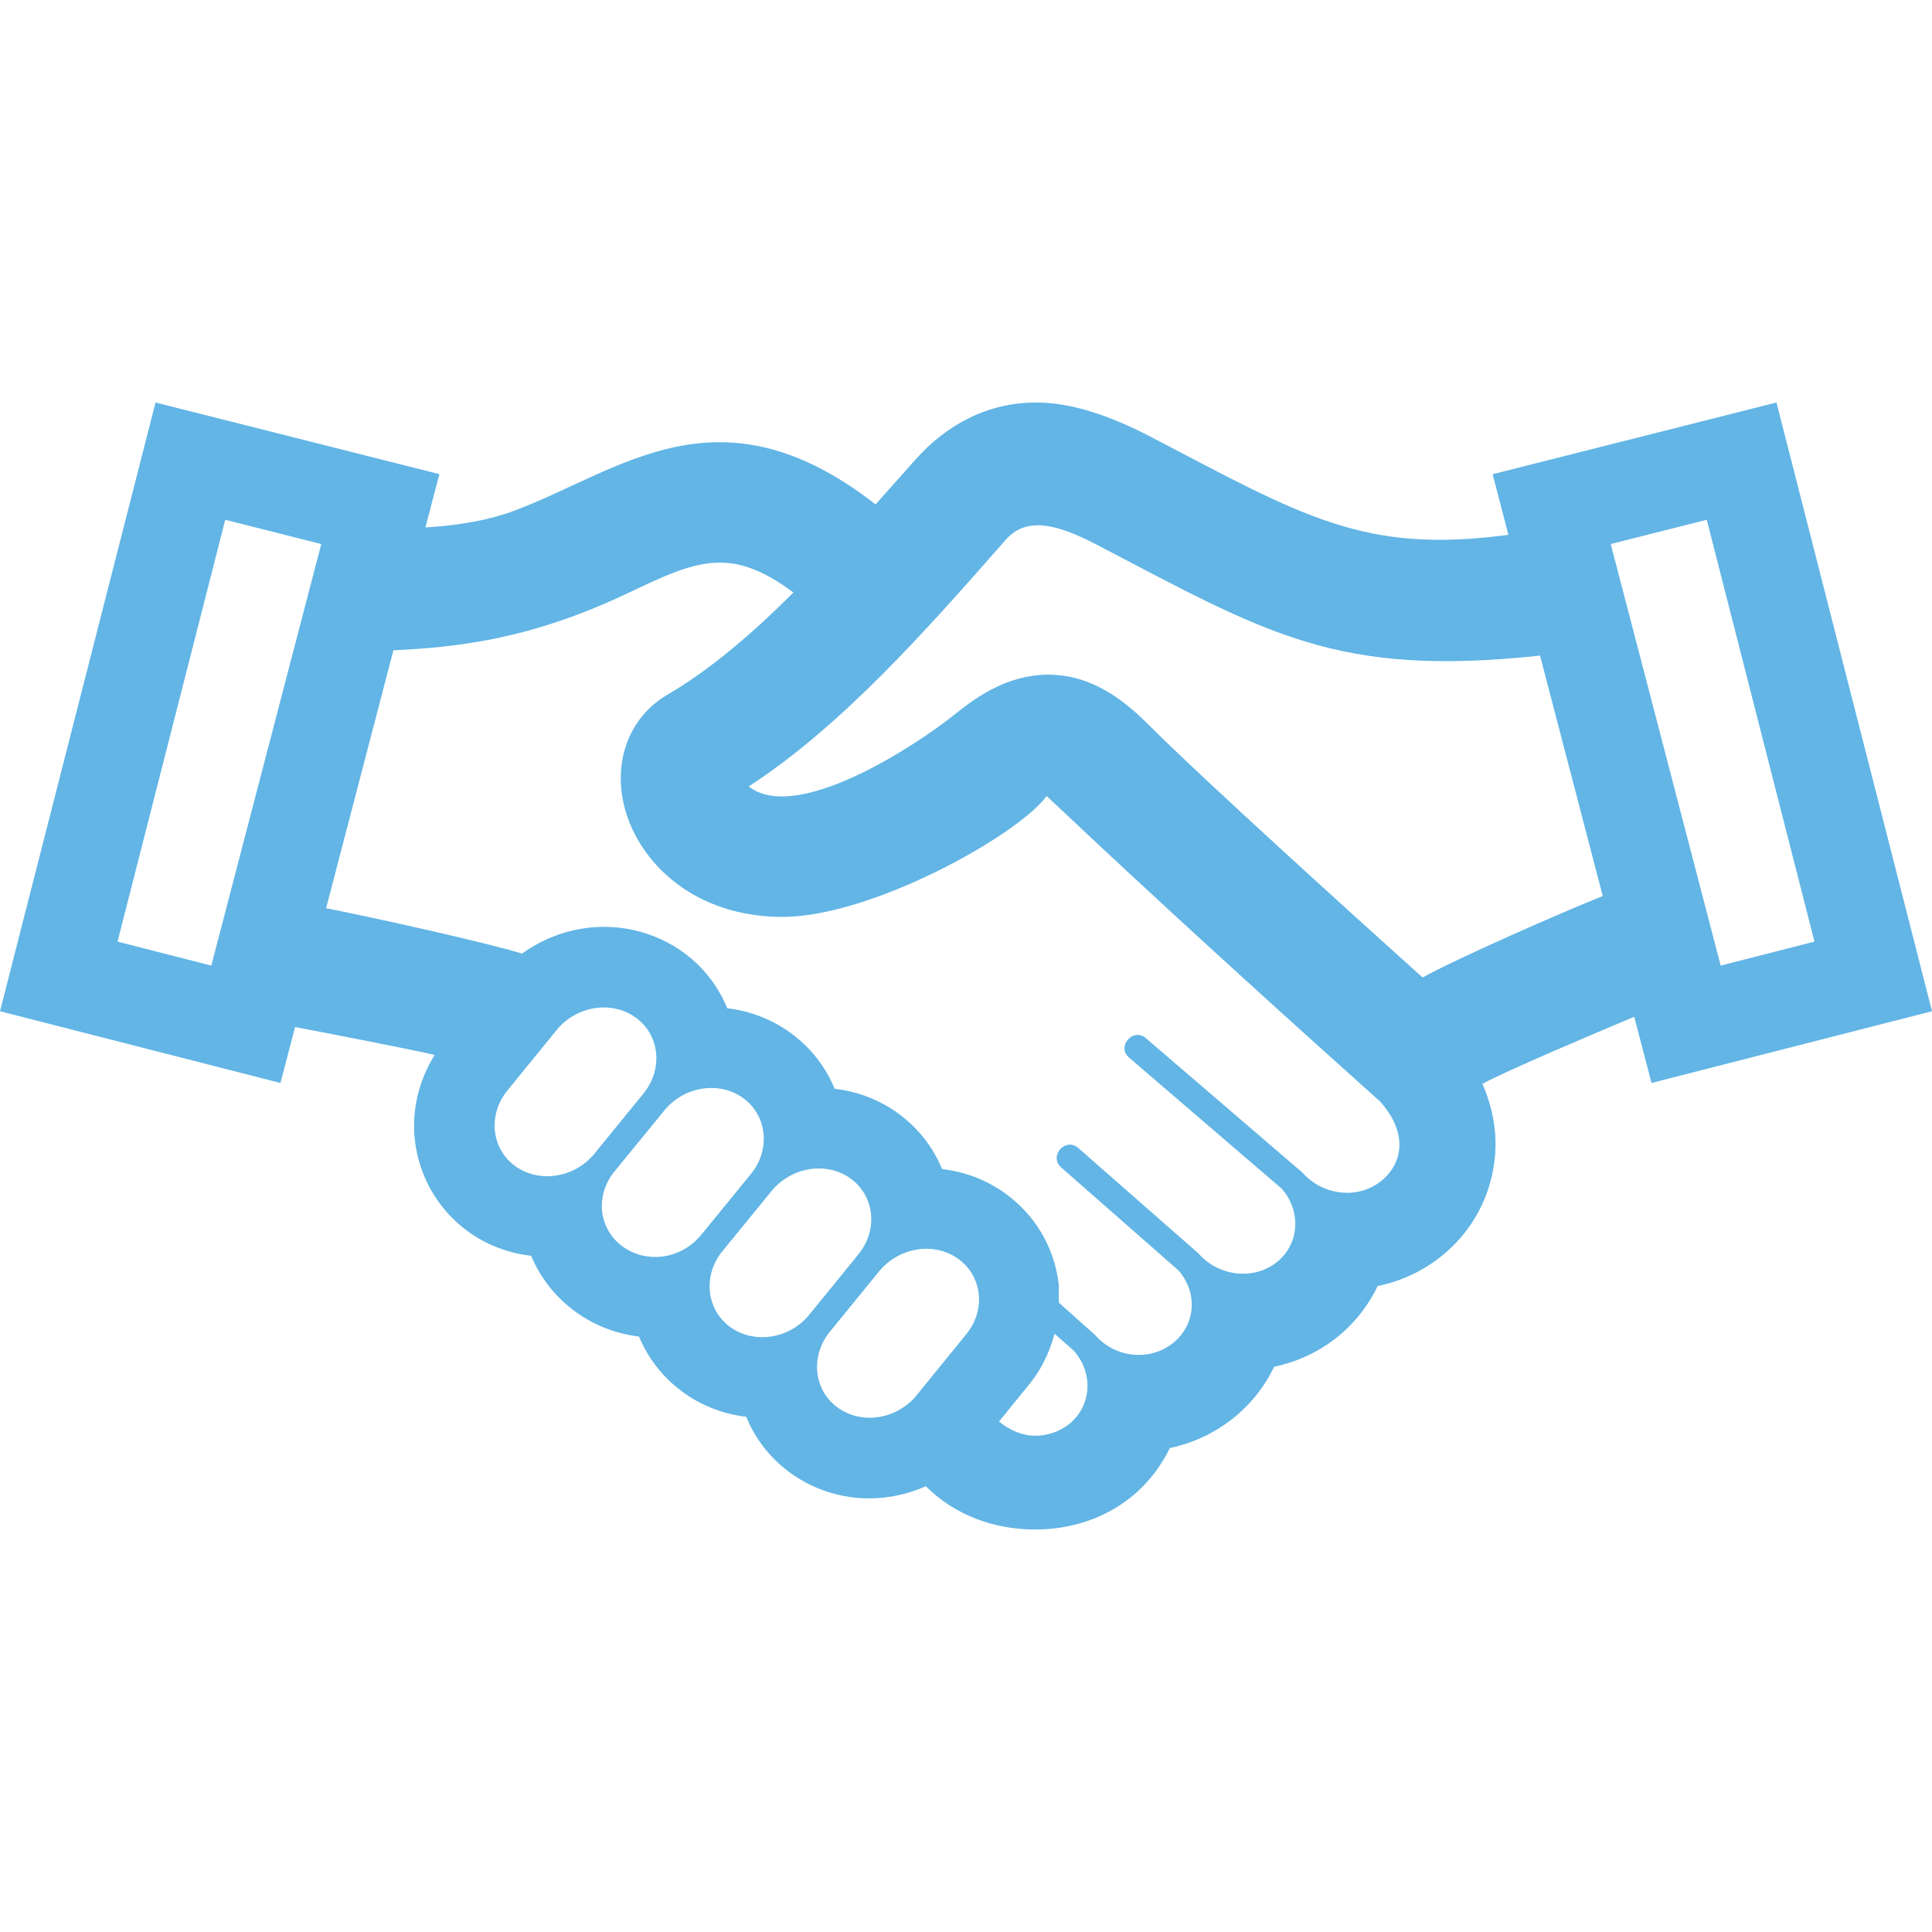
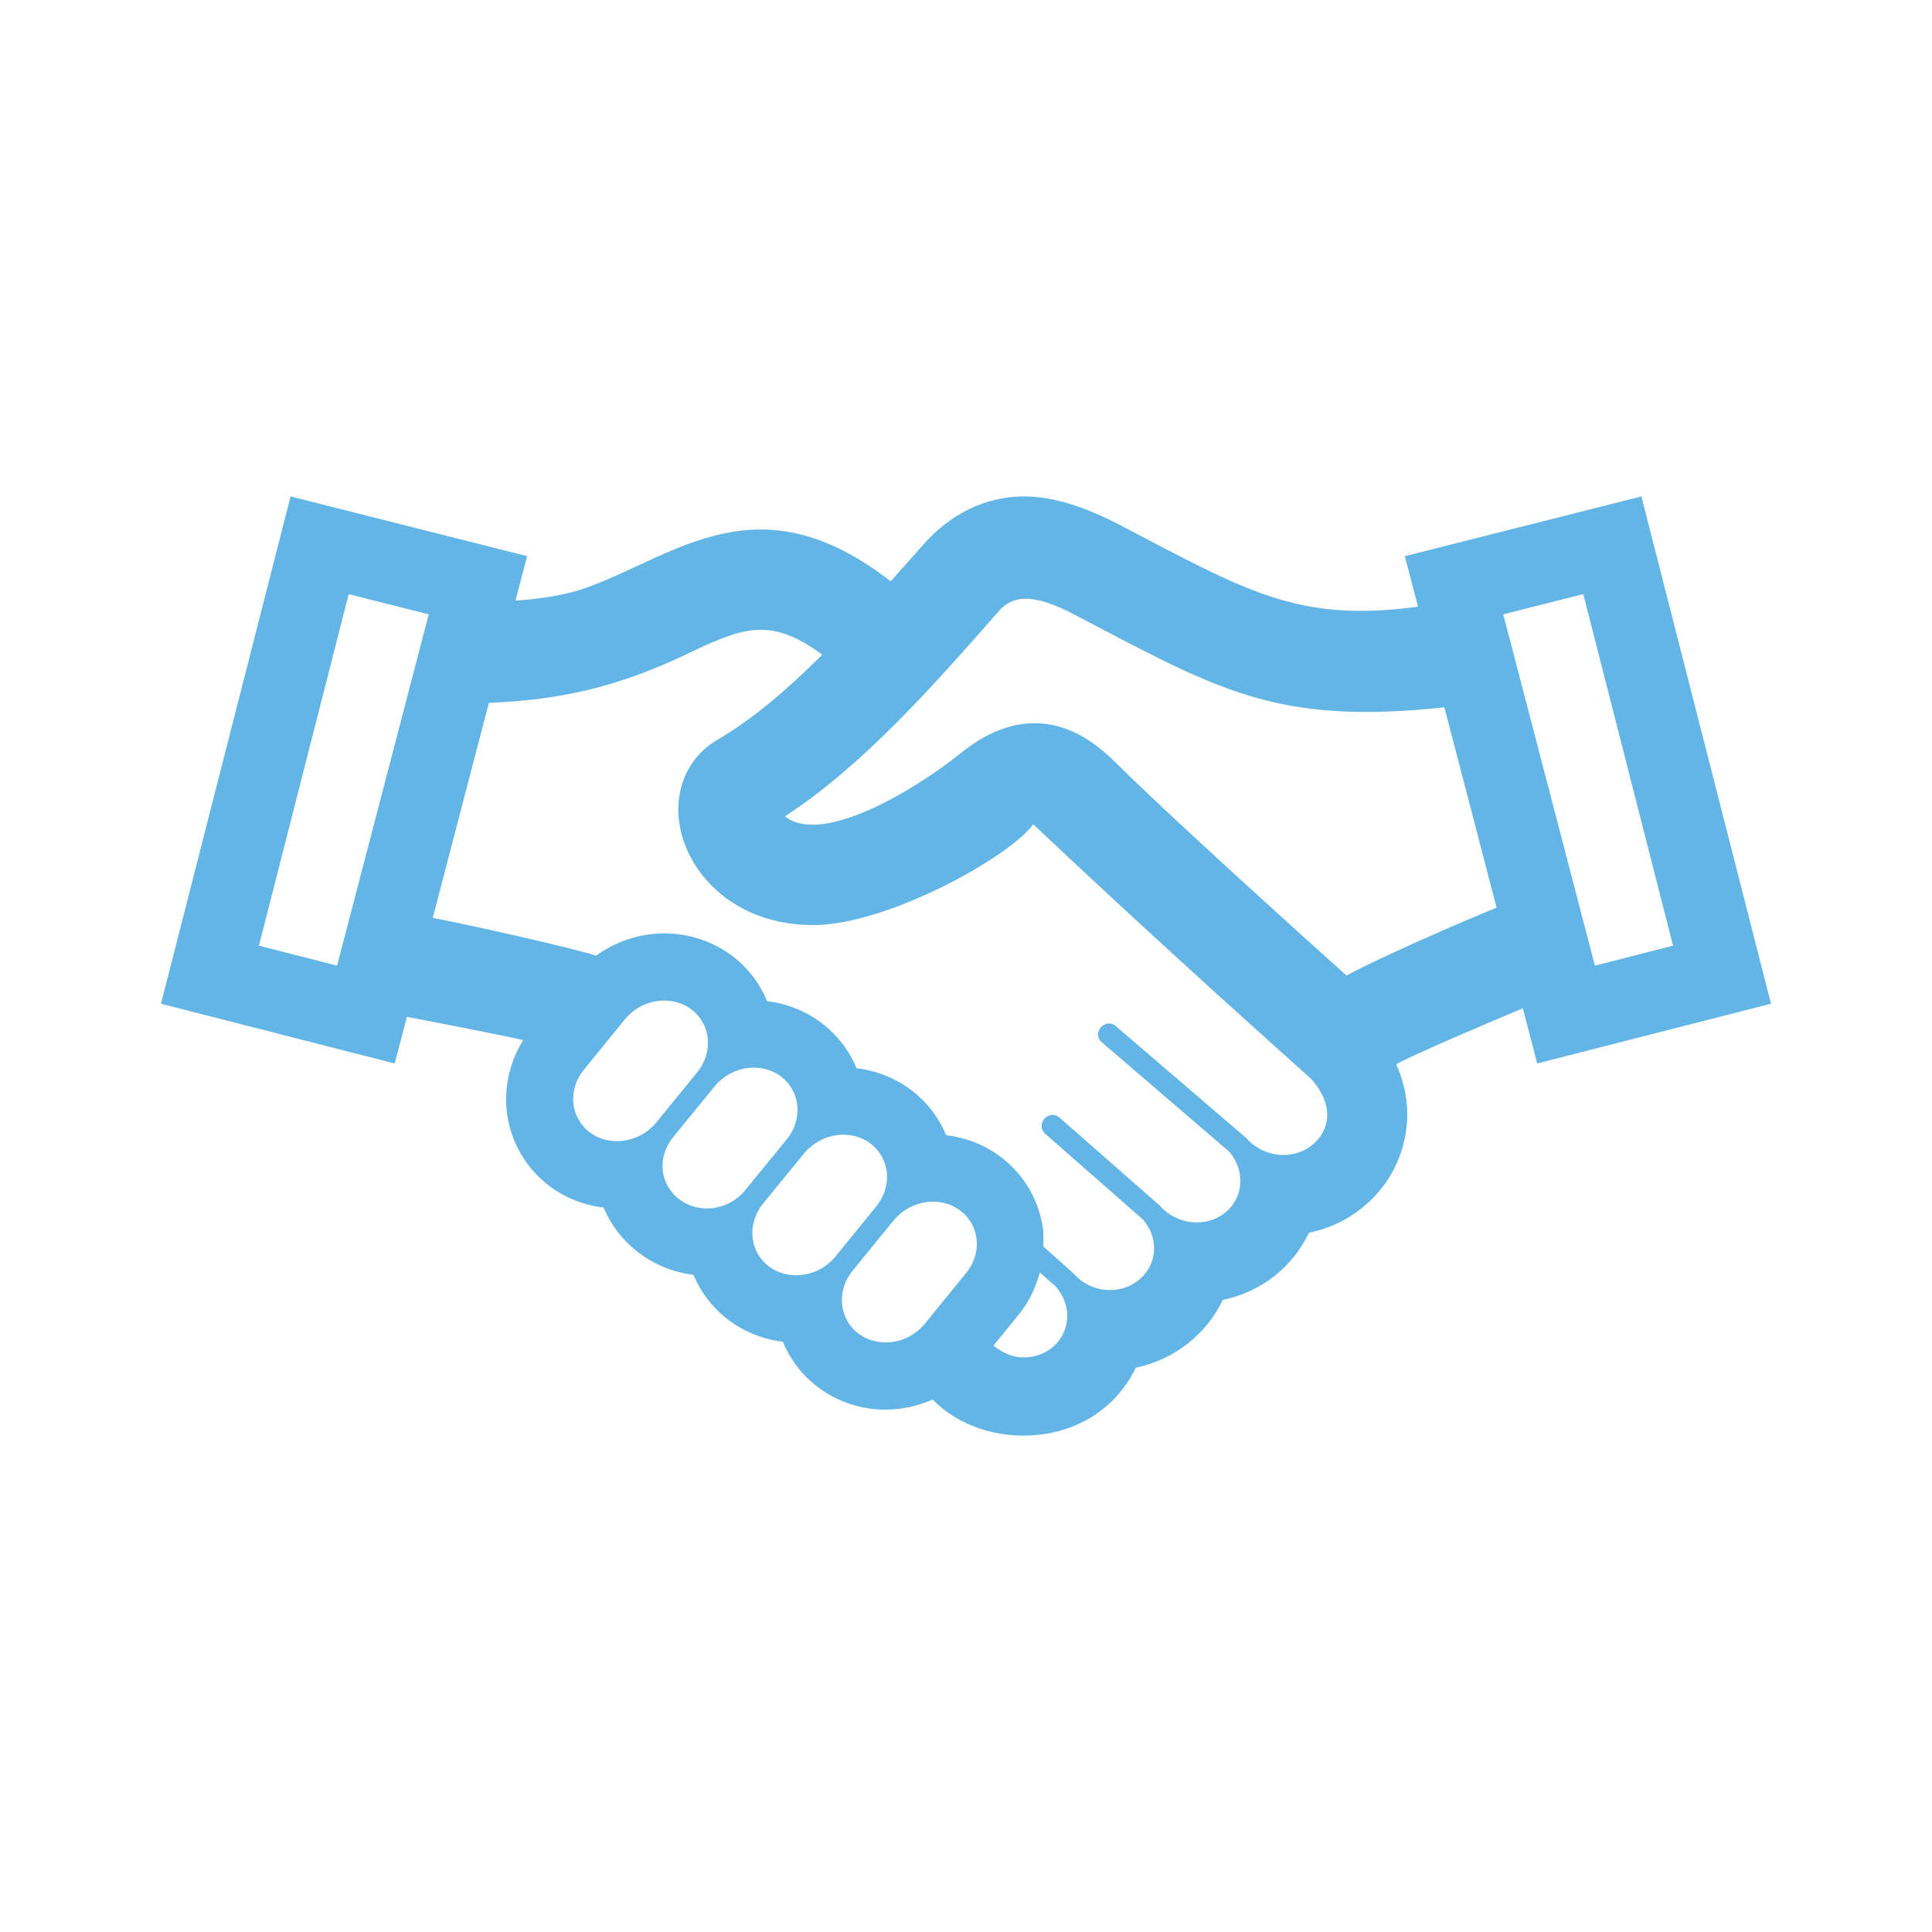
- <svg xmlns="http://www.w3.org/2000/svg" width="120" height="120" viewBox="0 0 24 24">
-   <path fill="rgb(98,181,229)" d="M20.516 13.453l3.484-.891-1.932-7.562-3.526.891.196.753c-1.796.24-2.544-.226-4.459-1.226-.498-.257-.972-.418-1.408-.418-.592 0-1.108.268-1.503.714l-.491.552c-1.956-1.525-3.178-.405-4.505.084-.364.135-.793.185-1.087.202l.173-.662-3.526-.89-1.932 7.562 3.484.891.182-.695c.316.06 1.509.291 1.733.347-.649 1.055.01 2.357 1.199 2.495.226.545.741.932 1.34 1.003.225.544.736.928 1.332.997.33.815 1.305 1.267 2.232.863.352.354.841.537 1.356.537.703 0 1.349-.344 1.674-1.012.574-.12 1.052-.498 1.296-1.01.552-.115 1.031-.47 1.285-1.002.759-.154 1.378-.773 1.457-1.602.031-.312-.03-.624-.155-.91.289-.16 1.442-.647 1.886-.833l.215.822zm.686-6.996l1.338 5.24-1.165.298-1.366-5.237 1.193-.301zm-18.577 5.538l-1.165-.298 1.338-5.24 1.193.301-1.366 5.237zm3.766 2.484c-.294-.221-.331-.645-.08-.942l.61-.749c.249-.298.69-.363.986-.14.295.223.33.644.08.944l-.609.747c-.25.299-.693.361-.987.14zm1.336 1c-.296-.224-.337-.636-.086-.936l.616-.754c.25-.3.69-.363.984-.142.295.222.33.646.082.943l-.617.755c-.25.301-.682.356-.979.134zm1.336 1c-.295-.222-.333-.645-.082-.945l.609-.745c.251-.299.69-.364.986-.142.295.223.331.645.08.944l-.608.747c-.25.3-.691.361-.985.141zm2.93.108l-.61.75c-.251.302-.691.363-.986.142-.295-.222-.331-.645-.082-.943l.612-.751c.252-.298.693-.362.987-.139.296.221.332.644.079.941zm1.28 1.11c-.12.092-.266.138-.415.138-.16 0-.315-.069-.448-.176l.358-.441c.159-.187.269-.412.332-.65l.24.212c.251.285.218.694-.067.917zm3.873-3.017c-.289.222-.719.168-.967-.114l-1.944-1.669c-.16-.138-.37.107-.208.242l1.896 1.628c.248.285.217.696-.068.916-.276.218-.712.181-.969-.114l-1.491-1.308c-.161-.139-.37.102-.213.241l1.457 1.279c.249.285.211.686-.075.909-.28.218-.708.184-.96-.106l-.45-.402-.002-.225c-.089-.78-.711-1.352-1.449-1.434-.224-.547-.737-.93-1.335-.998-.218-.535-.726-.93-1.334-1-.397-.975-1.636-1.334-2.549-.679-.425-.133-1.852-.45-2.434-.564l.836-3.204c.783-.037 1.694-.132 2.902-.705.864-.411 1.278-.599 2.067-.013-.507.507-1.027.955-1.562 1.268-.48.28-.688.837-.531 1.419.181.668.856 1.343 1.96 1.343s2.924-1.014 3.279-1.502c1.472 1.391 2.902 2.684 4.143 3.796.35.39.285.776.001.996zm.526-2.537c-.837-.753-2.728-2.463-3.407-3.143-.289-.288-.691-.619-1.244-.619-.49 0-.878.267-1.128.468-.573.462-2.019 1.378-2.592.92 1.161-.754 2.208-1.943 3.192-3.063.24-.273.587-.219 1.1.044 2.153 1.125 3.007 1.666 5.538 1.394l.779 2.987c-.5.199-1.823.78-2.238 1.012z" />
+ <svg xmlns="http://www.w3.org/2000/svg" width="120" height="120" viewBox="0 0 120 120" id="svg2" version="1.1">
+   <defs id="defs4" />
+   <g id="layer1" transform="translate(0,-932.3622)">
+     <path id="path4313-1" d="M 95.483,998.416 110,994.704 l -8.05,-31.508 -14.692,3.712 0.817,3.138 c -7.483,1 -10.6,-0.942 -18.579,-5.108 -2.075,-1.071 -4.05,-1.742 -5.867,-1.742 -2.467,0 -4.617,1.117 -6.263,2.975 l -2.046,2.3 c -8.15,-6.354 -13.242,-1.688 -18.771,0.35 -1.517,0.562 -3.304,0.771 -4.529,0.842 l 0.721,-2.758 -14.692,-3.708 -8.05,31.508 14.517,3.712 0.758,-2.896 c 1.317,0.25 6.287,1.212 7.221,1.446 -2.704,4.396 0.042,9.821 4.996,10.396 0.942,2.271 3.087,3.883 5.583,4.179 0.938,2.267 3.067,3.867 5.55,4.154 1.375,3.396 5.438,5.279 9.3,3.596 1.467,1.475 3.504,2.237 5.65,2.237 2.929,0 5.621,-1.433 6.975,-4.217 2.392,-0.5 4.383,-2.075 5.4,-4.208 2.3,-0.479 4.296,-1.958 5.354,-4.175 3.162,-0.642 5.742,-3.221 6.071,-6.675 0.129,-1.3 -0.125,-2.6 -0.646,-3.792 1.204,-0.667 6.008,-2.696 7.858,-3.471 l 0.896,3.425 z m 2.858,-29.15 5.575,21.833 -4.854,1.242 -5.692,-21.821 4.971,-1.254 z m -77.404,23.075 -4.854,-1.242 5.575,-21.833 4.971,1.254 -5.692,21.821 z m 15.692,10.35 c -1.225,-0.921 -1.379,-2.688 -0.333,-3.925 l 2.542,-3.121 c 1.038,-1.242 2.875,-1.512 4.108,-0.583 1.229,0.929 1.375,2.683 0.333,3.933 l -2.538,3.113 c -1.042,1.246 -2.888,1.504 -4.112,0.583 z m 5.567,4.167 c -1.233,-0.933 -1.404,-2.65 -0.358,-3.9 l 2.567,-3.142 c 1.042,-1.25 2.875,-1.512 4.1,-0.592 1.229,0.925 1.375,2.692 0.342,3.929 l -2.571,3.146 c -1.042,1.254 -2.842,1.483 -4.079,0.558 z m 5.567,4.167 c -1.229,-0.925 -1.387,-2.688 -0.342,-3.938 l 2.538,-3.104 c 1.046,-1.246 2.875,-1.517 4.108,-0.592 1.229,0.929 1.379,2.688 0.333,3.933 l -2.533,3.112 c -1.042,1.25 -2.879,1.504 -4.104,0.588 z m 12.208,0.45 -2.542,3.125 c -1.046,1.258 -2.879,1.512 -4.108,0.592 -1.229,-0.925 -1.379,-2.688 -0.342,-3.929 l 2.55,-3.129 c 1.05,-1.242 2.887,-1.508 4.112,-0.579 1.233,0.921 1.383,2.683 0.329,3.921 z m 5.333,4.625 c -0.5,0.383 -1.108,0.575 -1.729,0.575 -0.667,0 -1.312,-0.287 -1.867,-0.733 l 1.492,-1.837 c 0.662,-0.779 1.121,-1.717 1.383,-2.708 l 1,0.883 c 1.046,1.188 0.908,2.892 -0.279,3.821 z m 16.137,-12.571 c -1.204,0.925 -2.996,0.7 -4.029,-0.475 l -8.1,-6.954 c -0.667,-0.575 -1.542,0.446 -0.867,1.008 l 7.9,6.783 c 1.033,1.188 0.904,2.9 -0.283,3.817 -1.15,0.908 -2.967,0.754 -4.037,-0.475 l -6.213,-5.45 c -0.671,-0.579 -1.542,0.425 -0.887,1.004 l 6.071,5.329 c 1.038,1.188 0.879,2.858 -0.312,3.788 -1.167,0.908 -2.95,0.767 -4,-0.442 l -1.875,-1.675 -0.008,-0.938 c -0.371,-3.25 -2.962,-5.633 -6.037,-5.975 -0.933,-2.279 -3.071,-3.875 -5.562,-4.158 -0.908,-2.229 -3.025,-3.875 -5.558,-4.167 -1.654,-4.062 -6.817,-5.558 -10.621,-2.829 -1.771,-0.554 -7.717,-1.875 -10.142,-2.35 l 3.483,-13.35 c 3.263,-0.154 7.058,-0.55 12.092,-2.938 3.6,-1.712 5.325,-2.496 8.613,-0.054 -2.112,2.112 -4.279,3.979 -6.508,5.283 -2,1.167 -2.867,3.487 -2.212,5.912 0.754,2.783 3.567,5.596 8.167,5.596 4.6,0 12.183,-4.225 13.663,-6.258 6.133,5.796 12.092,11.183 17.262,15.817 1.458,1.625 1.188,3.233 0,4.15 z m 2.192,-10.571 c -3.488,-3.138 -11.367,-10.262 -14.196,-13.096 -1.204,-1.2 -2.879,-2.579 -5.183,-2.579 -2.042,0 -3.658,1.113 -4.7,1.95 -2.388,1.925 -8.412,5.742 -10.8,3.833 4.838,-3.142 9.2,-8.096 13.3,-12.763 1,-1.137 2.446,-0.912 4.583,0.183 8.971,4.688 12.529,6.942 23.075,5.808 l 3.246,12.446 c -2.083,0.829 -7.596,3.25 -9.325,4.217 z" style="fill:#62b5e5" />
+   </g>
</svg>
